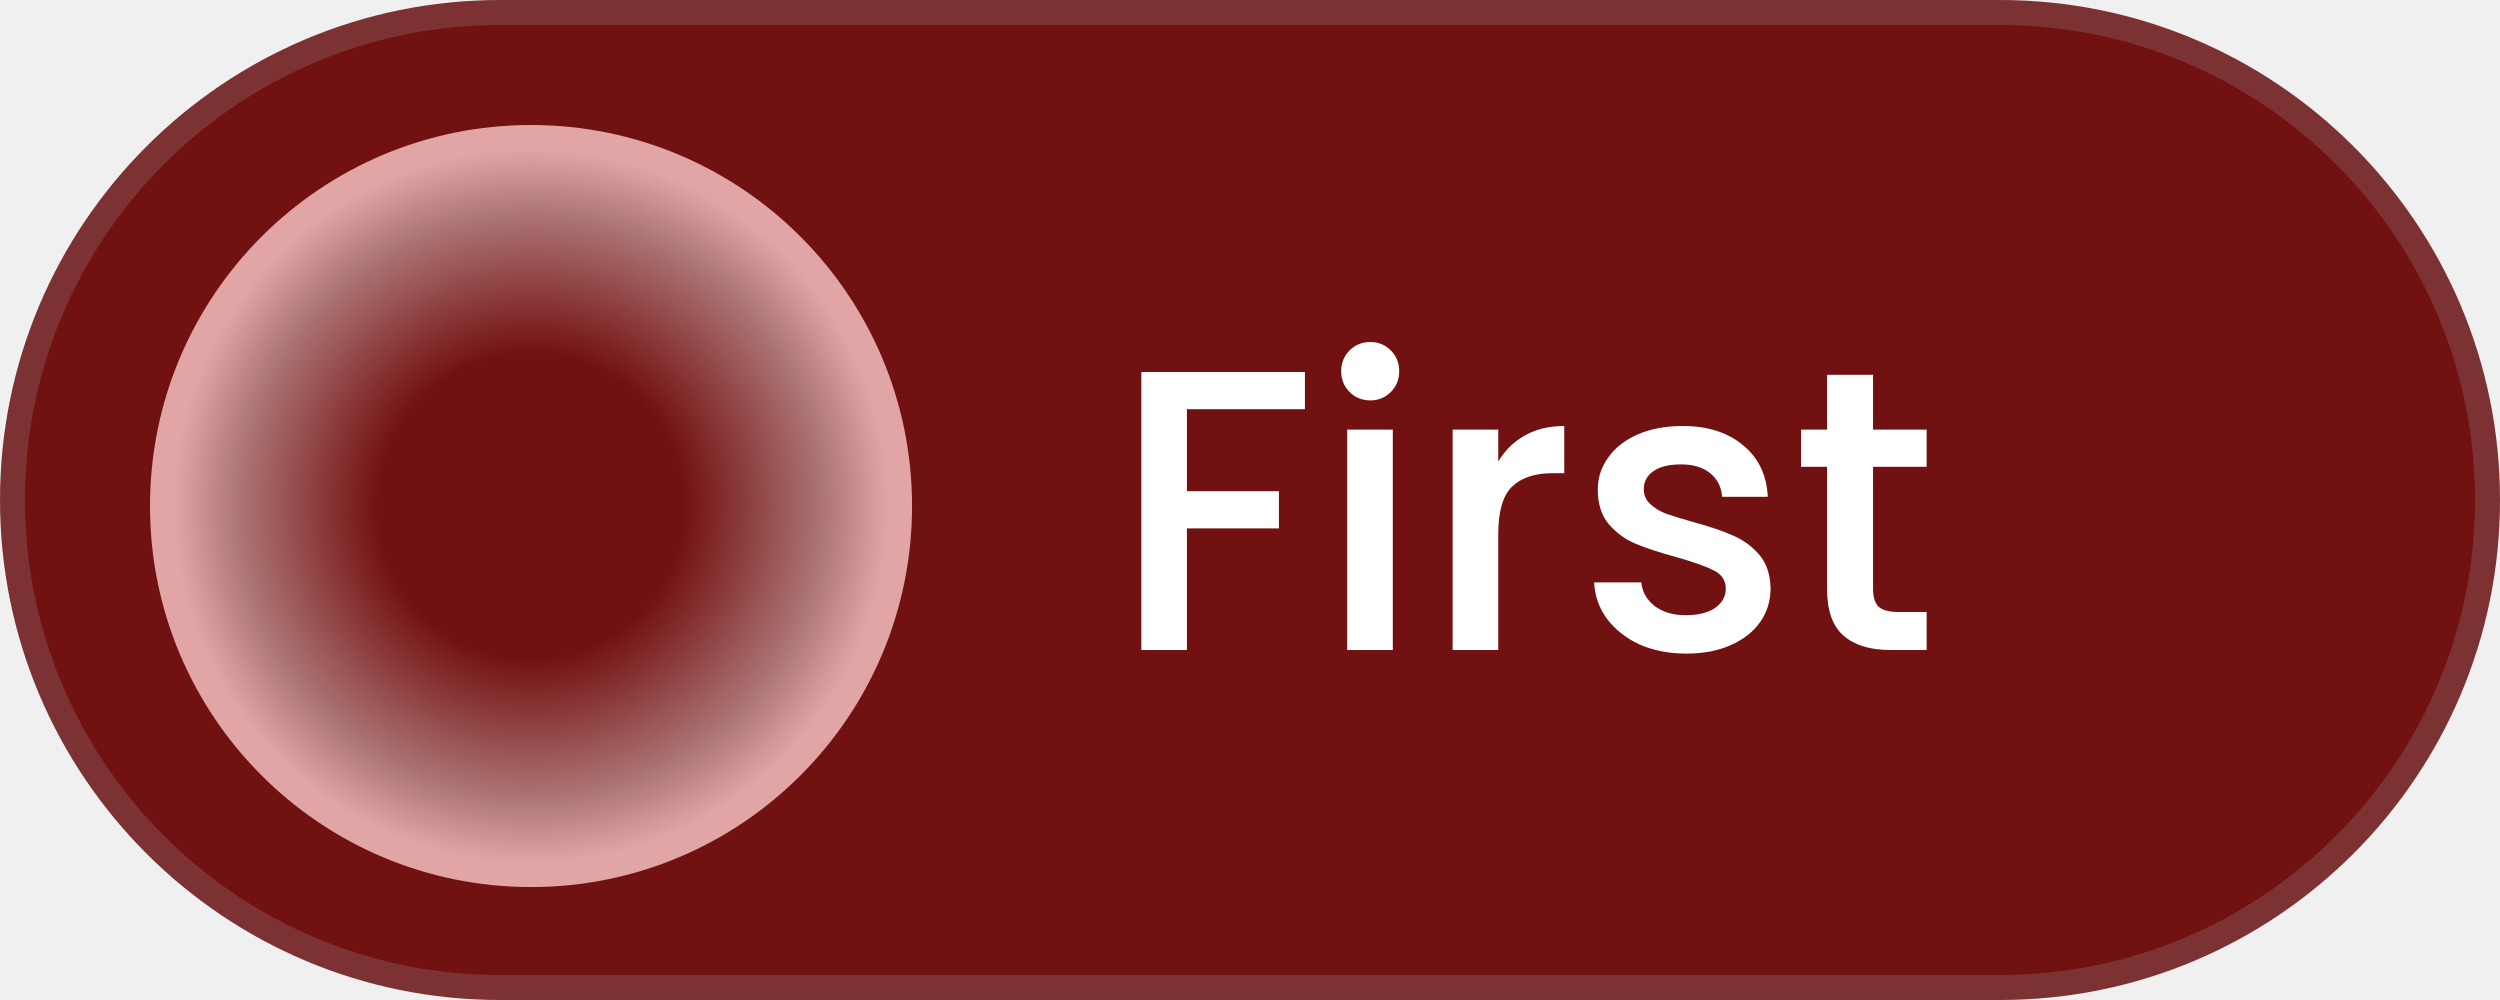
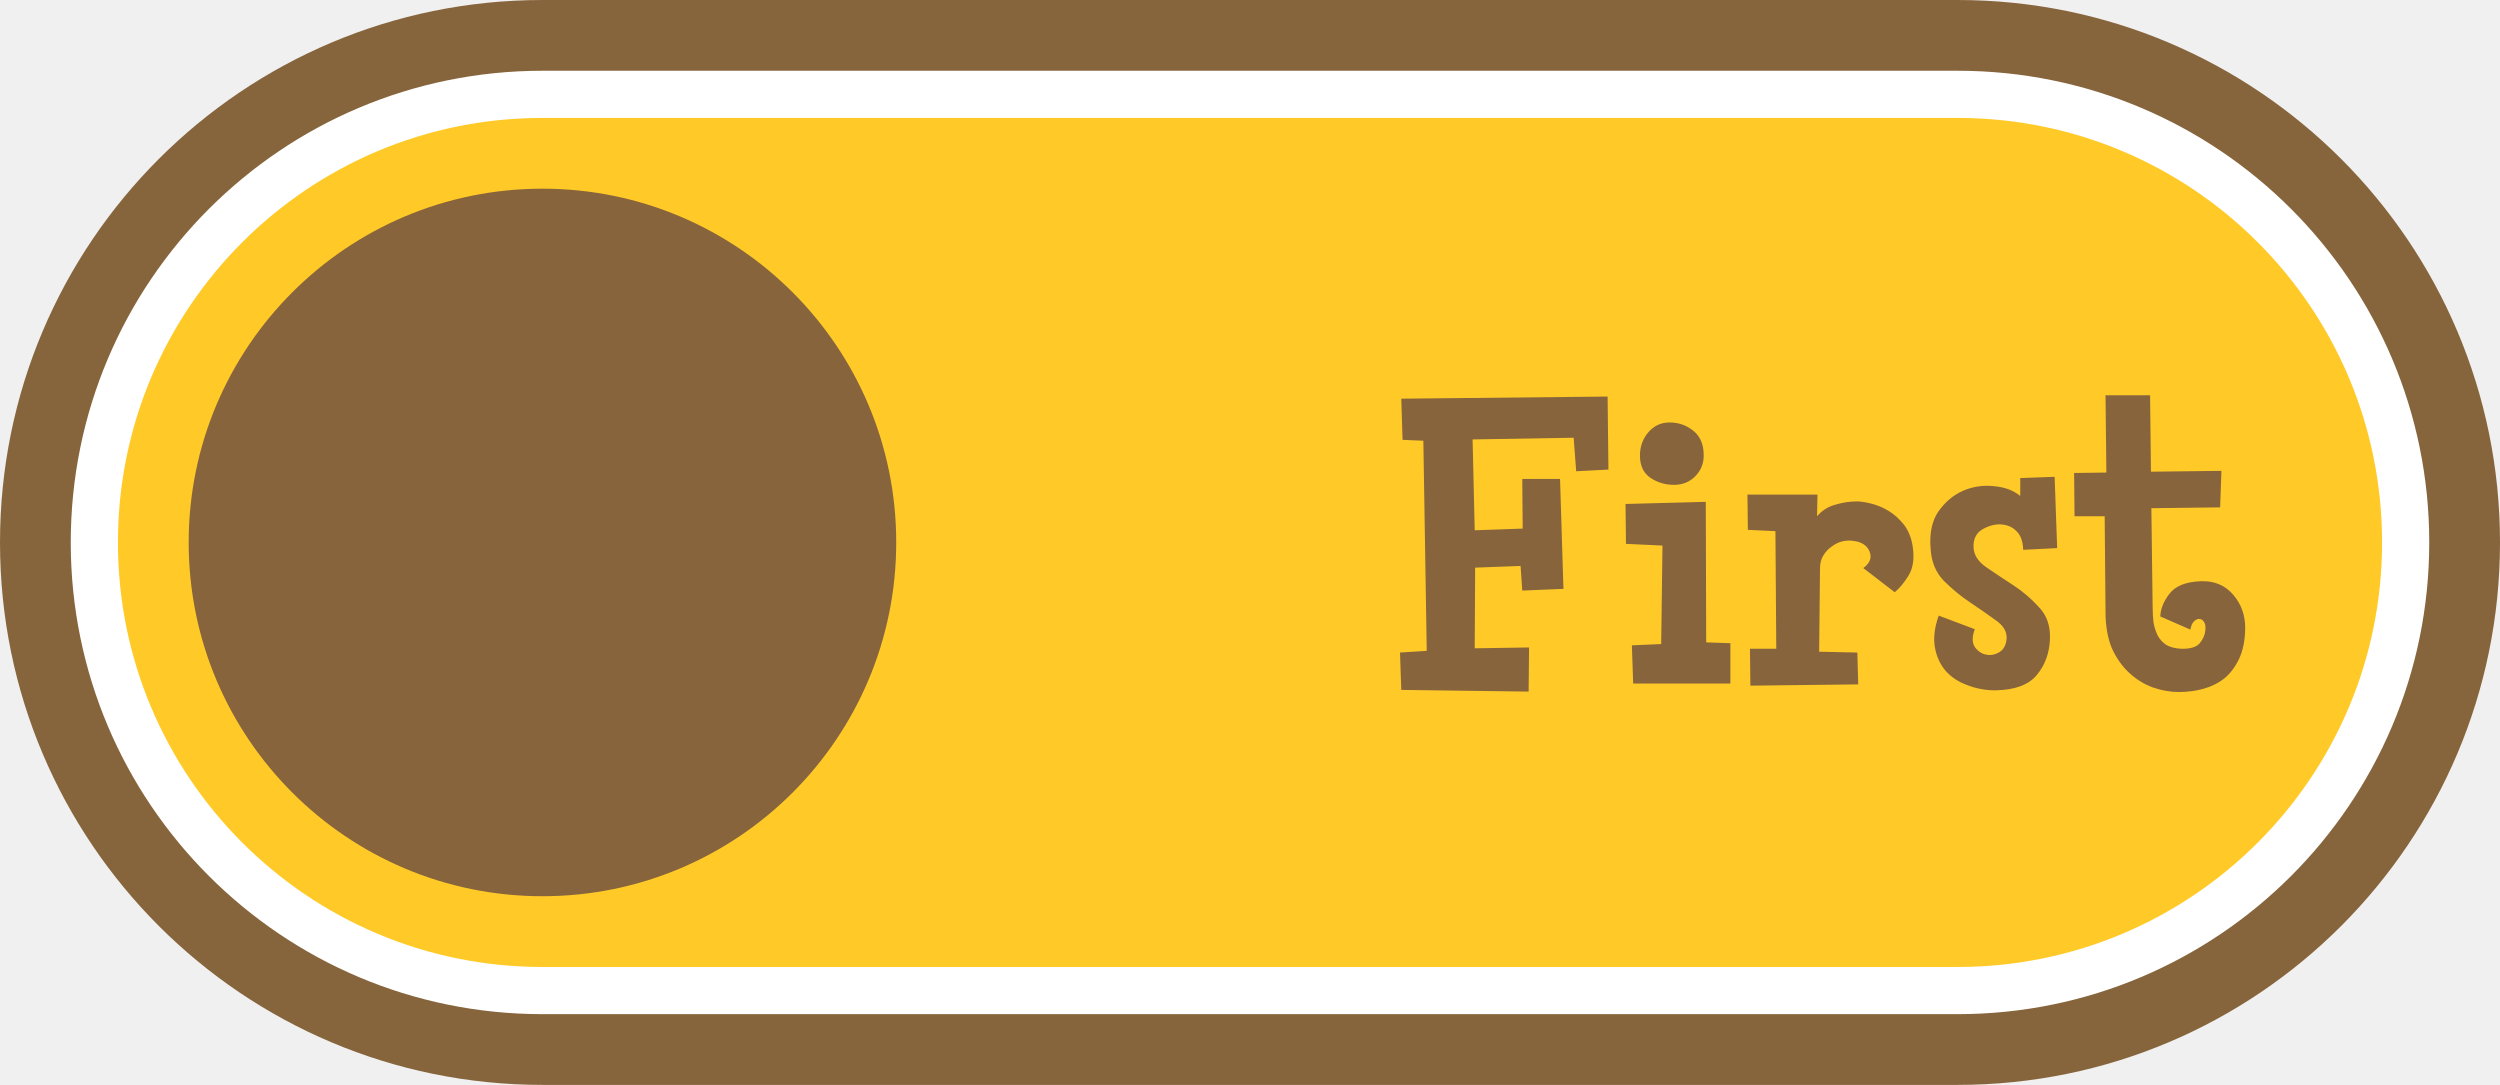
- <svg xmlns="http://www.w3.org/2000/svg" width="100" height="40" viewBox="0 0 100 40" fill="none">
-   <rect x="0.5" y="0.5" width="99" height="39" rx="19.5" fill="#721111" stroke="#7C3232" />
-   <circle cx="21.241" cy="20.241" r="15.241" fill="url(#paint0_radial_2_19)" />
-   <path d="M52.197 14.88V16.368H47.477V19.648H51.157V21.136H47.477V26H45.653V14.88H52.197ZM54.816 16.016C54.485 16.016 54.208 15.904 53.983 15.68C53.76 15.456 53.648 15.179 53.648 14.848C53.648 14.517 53.76 14.24 53.983 14.016C54.208 13.792 54.485 13.68 54.816 13.68C55.136 13.68 55.407 13.792 55.632 14.016C55.855 14.24 55.968 14.517 55.968 14.848C55.968 15.179 55.855 15.456 55.632 15.68C55.407 15.904 55.136 16.016 54.816 16.016ZM55.712 17.184V26H53.888V17.184H55.712ZM59.93 18.464C60.197 18.016 60.549 17.669 60.986 17.424C61.434 17.168 61.962 17.04 62.57 17.04V18.928H62.106C61.392 18.928 60.848 19.109 60.474 19.472C60.112 19.835 59.93 20.464 59.93 21.36V26H58.106V17.184H59.93V18.464ZM67.447 26.144C66.754 26.144 66.129 26.021 65.575 25.776C65.031 25.52 64.599 25.179 64.279 24.752C63.959 24.315 63.788 23.829 63.767 23.296H65.655C65.687 23.669 65.863 23.984 66.183 24.24C66.513 24.485 66.924 24.608 67.415 24.608C67.927 24.608 68.322 24.512 68.599 24.32C68.887 24.117 69.031 23.861 69.031 23.552C69.031 23.221 68.871 22.976 68.551 22.816C68.242 22.656 67.746 22.48 67.063 22.288C66.401 22.107 65.863 21.931 65.447 21.76C65.031 21.589 64.668 21.328 64.359 20.976C64.06 20.624 63.911 20.16 63.911 19.584C63.911 19.115 64.049 18.688 64.327 18.304C64.604 17.909 64.999 17.6 65.511 17.376C66.034 17.152 66.631 17.04 67.303 17.04C68.305 17.04 69.111 17.296 69.719 17.808C70.338 18.309 70.668 18.997 70.711 19.872H68.887C68.855 19.477 68.695 19.163 68.407 18.928C68.119 18.693 67.73 18.576 67.239 18.576C66.759 18.576 66.391 18.667 66.135 18.848C65.879 19.029 65.751 19.269 65.751 19.568C65.751 19.803 65.836 20 66.007 20.16C66.177 20.32 66.385 20.448 66.631 20.544C66.876 20.629 67.239 20.741 67.719 20.88C68.359 21.051 68.882 21.227 69.287 21.408C69.703 21.579 70.06 21.835 70.359 22.176C70.657 22.517 70.812 22.971 70.823 23.536C70.823 24.037 70.684 24.485 70.407 24.88C70.129 25.275 69.735 25.584 69.223 25.808C68.722 26.032 68.129 26.144 67.447 26.144ZM74.922 18.672V23.552C74.922 23.883 74.996 24.123 75.146 24.272C75.306 24.411 75.572 24.48 75.946 24.48H77.066V26H75.626C74.804 26 74.175 25.808 73.738 25.424C73.3 25.04 73.082 24.416 73.082 23.552V18.672H72.042V17.184H73.082V14.992H74.922V17.184H77.066V18.672H74.922Z" fill="white" />
-   <defs>
-     <radialGradient id="paint0_radial_2_19" cx="0" cy="0" r="1" gradientUnits="userSpaceOnUse" gradientTransform="translate(21.2407 20.2407) rotate(90) scale(15.2407)">
-       <stop offset="0.399" stop-color="#721111" />
-       <stop offset="0.764" stop-color="#AC7474" />
-       <stop offset="0.938" stop-color="#E2A5A5" />
-     </radialGradient>
-   </defs>
+ <svg xmlns="http://www.w3.org/2000/svg" width="106" height="46" viewBox="0 0 106 46" fill="none">
+   <rect width="106" height="46" rx="23" fill="#87653C" />
+   <rect x="4" y="4" width="98" height="38" rx="19" fill="#FFCA28" stroke="white" stroke-width="2" />
+   <circle cx="23" cy="23" r="15" fill="#87643C" />
+   <path d="M68.198 19.91L66.83 19.982L66.722 18.56L62.438 18.632L62.528 22.484L64.562 22.412L64.544 20.306H66.146L66.29 24.968L64.544 25.04L64.472 23.996L62.546 24.068L62.528 27.488L64.832 27.452L64.814 29.324L59.414 29.252L59.36 27.668L60.494 27.596L60.35 18.686L59.468 18.65L59.414 16.904L68.162 16.814L68.198 19.91ZM72.234 19.226C72.258 19.598 72.144 19.916 71.892 20.18C71.653 20.432 71.347 20.558 70.975 20.558C70.603 20.558 70.266 20.456 69.966 20.252C69.678 20.048 69.534 19.736 69.534 19.316C69.534 18.944 69.648 18.62 69.876 18.344C70.117 18.056 70.422 17.912 70.794 17.912C71.166 17.912 71.496 18.026 71.784 18.254C72.073 18.482 72.222 18.806 72.234 19.226ZM73.368 28.982H69.246L69.192 27.362L70.434 27.308L70.489 23.132L68.941 23.06L68.922 21.368L72.325 21.278L72.343 27.236L73.368 27.272V28.982ZM81.093 23.132C81.177 23.648 81.123 24.068 80.93 24.392C80.739 24.704 80.54 24.944 80.337 25.112L79.004 24.086C79.281 23.882 79.371 23.654 79.275 23.402C79.178 23.138 78.951 22.982 78.591 22.934C78.447 22.91 78.29 22.916 78.123 22.952C77.966 22.988 77.817 23.06 77.672 23.168C77.528 23.264 77.409 23.39 77.312 23.546C77.216 23.702 77.168 23.888 77.168 24.104L77.132 27.632L78.752 27.668L78.788 29.018L74.216 29.072L74.198 27.506H75.314L75.278 22.52L74.109 22.466L74.091 20.972H77.061L77.043 21.89C77.246 21.65 77.499 21.488 77.799 21.404C78.111 21.308 78.422 21.26 78.734 21.26C78.891 21.26 79.088 21.29 79.329 21.35C79.581 21.41 79.826 21.512 80.067 21.656C80.306 21.8 80.522 21.992 80.715 22.232C80.906 22.472 81.032 22.772 81.093 23.132ZM87.224 23.24L85.784 23.312C85.772 22.952 85.676 22.688 85.496 22.52C85.328 22.34 85.094 22.244 84.794 22.232C84.53 22.232 84.272 22.31 84.02 22.466C83.78 22.622 83.666 22.868 83.678 23.204C83.69 23.528 83.87 23.81 84.218 24.05C84.566 24.29 84.944 24.542 85.352 24.806C85.76 25.07 86.126 25.382 86.45 25.742C86.786 26.09 86.942 26.546 86.918 27.11C86.894 27.698 86.708 28.202 86.36 28.622C86.012 29.042 85.424 29.258 84.596 29.27C84.188 29.27 83.798 29.198 83.426 29.054C83.054 28.922 82.748 28.724 82.508 28.46C82.268 28.184 82.112 27.848 82.04 27.452C81.968 27.056 82.022 26.606 82.202 26.102L83.732 26.678C83.612 26.99 83.612 27.242 83.732 27.434C83.864 27.614 84.026 27.722 84.218 27.758C84.41 27.794 84.596 27.758 84.776 27.65C84.968 27.53 85.07 27.326 85.082 27.038C85.082 26.75 84.92 26.498 84.596 26.282C84.284 26.054 83.93 25.808 83.534 25.544C83.138 25.28 82.766 24.974 82.418 24.626C82.082 24.278 81.896 23.834 81.86 23.294C81.8 22.634 81.908 22.1 82.184 21.692C82.472 21.284 82.82 20.99 83.228 20.81C83.648 20.63 84.08 20.564 84.524 20.612C84.98 20.648 85.358 20.786 85.658 21.026V20.27L87.116 20.216L87.224 23.24ZM95.196 26.678C95.184 27.17 95.1 27.584 94.944 27.92C94.788 28.256 94.584 28.532 94.332 28.748C94.08 28.952 93.786 29.102 93.45 29.198C93.114 29.294 92.76 29.342 92.388 29.342C92.016 29.342 91.644 29.276 91.272 29.144C90.912 29.012 90.582 28.808 90.282 28.532C89.982 28.256 89.736 27.908 89.544 27.488C89.364 27.056 89.274 26.54 89.274 25.94L89.238 21.89H87.96L87.942 20.054L89.31 20.036L89.274 16.76H91.164L91.2 20L94.188 19.964L94.134 21.512L91.218 21.548L91.272 25.742C91.272 25.958 91.284 26.174 91.308 26.39C91.344 26.594 91.404 26.78 91.488 26.948C91.572 27.104 91.692 27.236 91.848 27.344C92.016 27.44 92.226 27.494 92.478 27.506C92.862 27.518 93.126 27.44 93.27 27.272C93.414 27.092 93.492 26.912 93.504 26.732C93.528 26.576 93.51 26.456 93.45 26.372C93.402 26.288 93.336 26.246 93.252 26.246C93.18 26.234 93.102 26.27 93.018 26.354C92.946 26.426 92.898 26.54 92.874 26.696L91.596 26.138C91.608 25.814 91.74 25.49 91.992 25.166C92.244 24.842 92.682 24.668 93.306 24.644C93.882 24.62 94.344 24.812 94.692 25.22C95.04 25.628 95.208 26.114 95.196 26.678Z" fill="#87643C" />
</svg>
